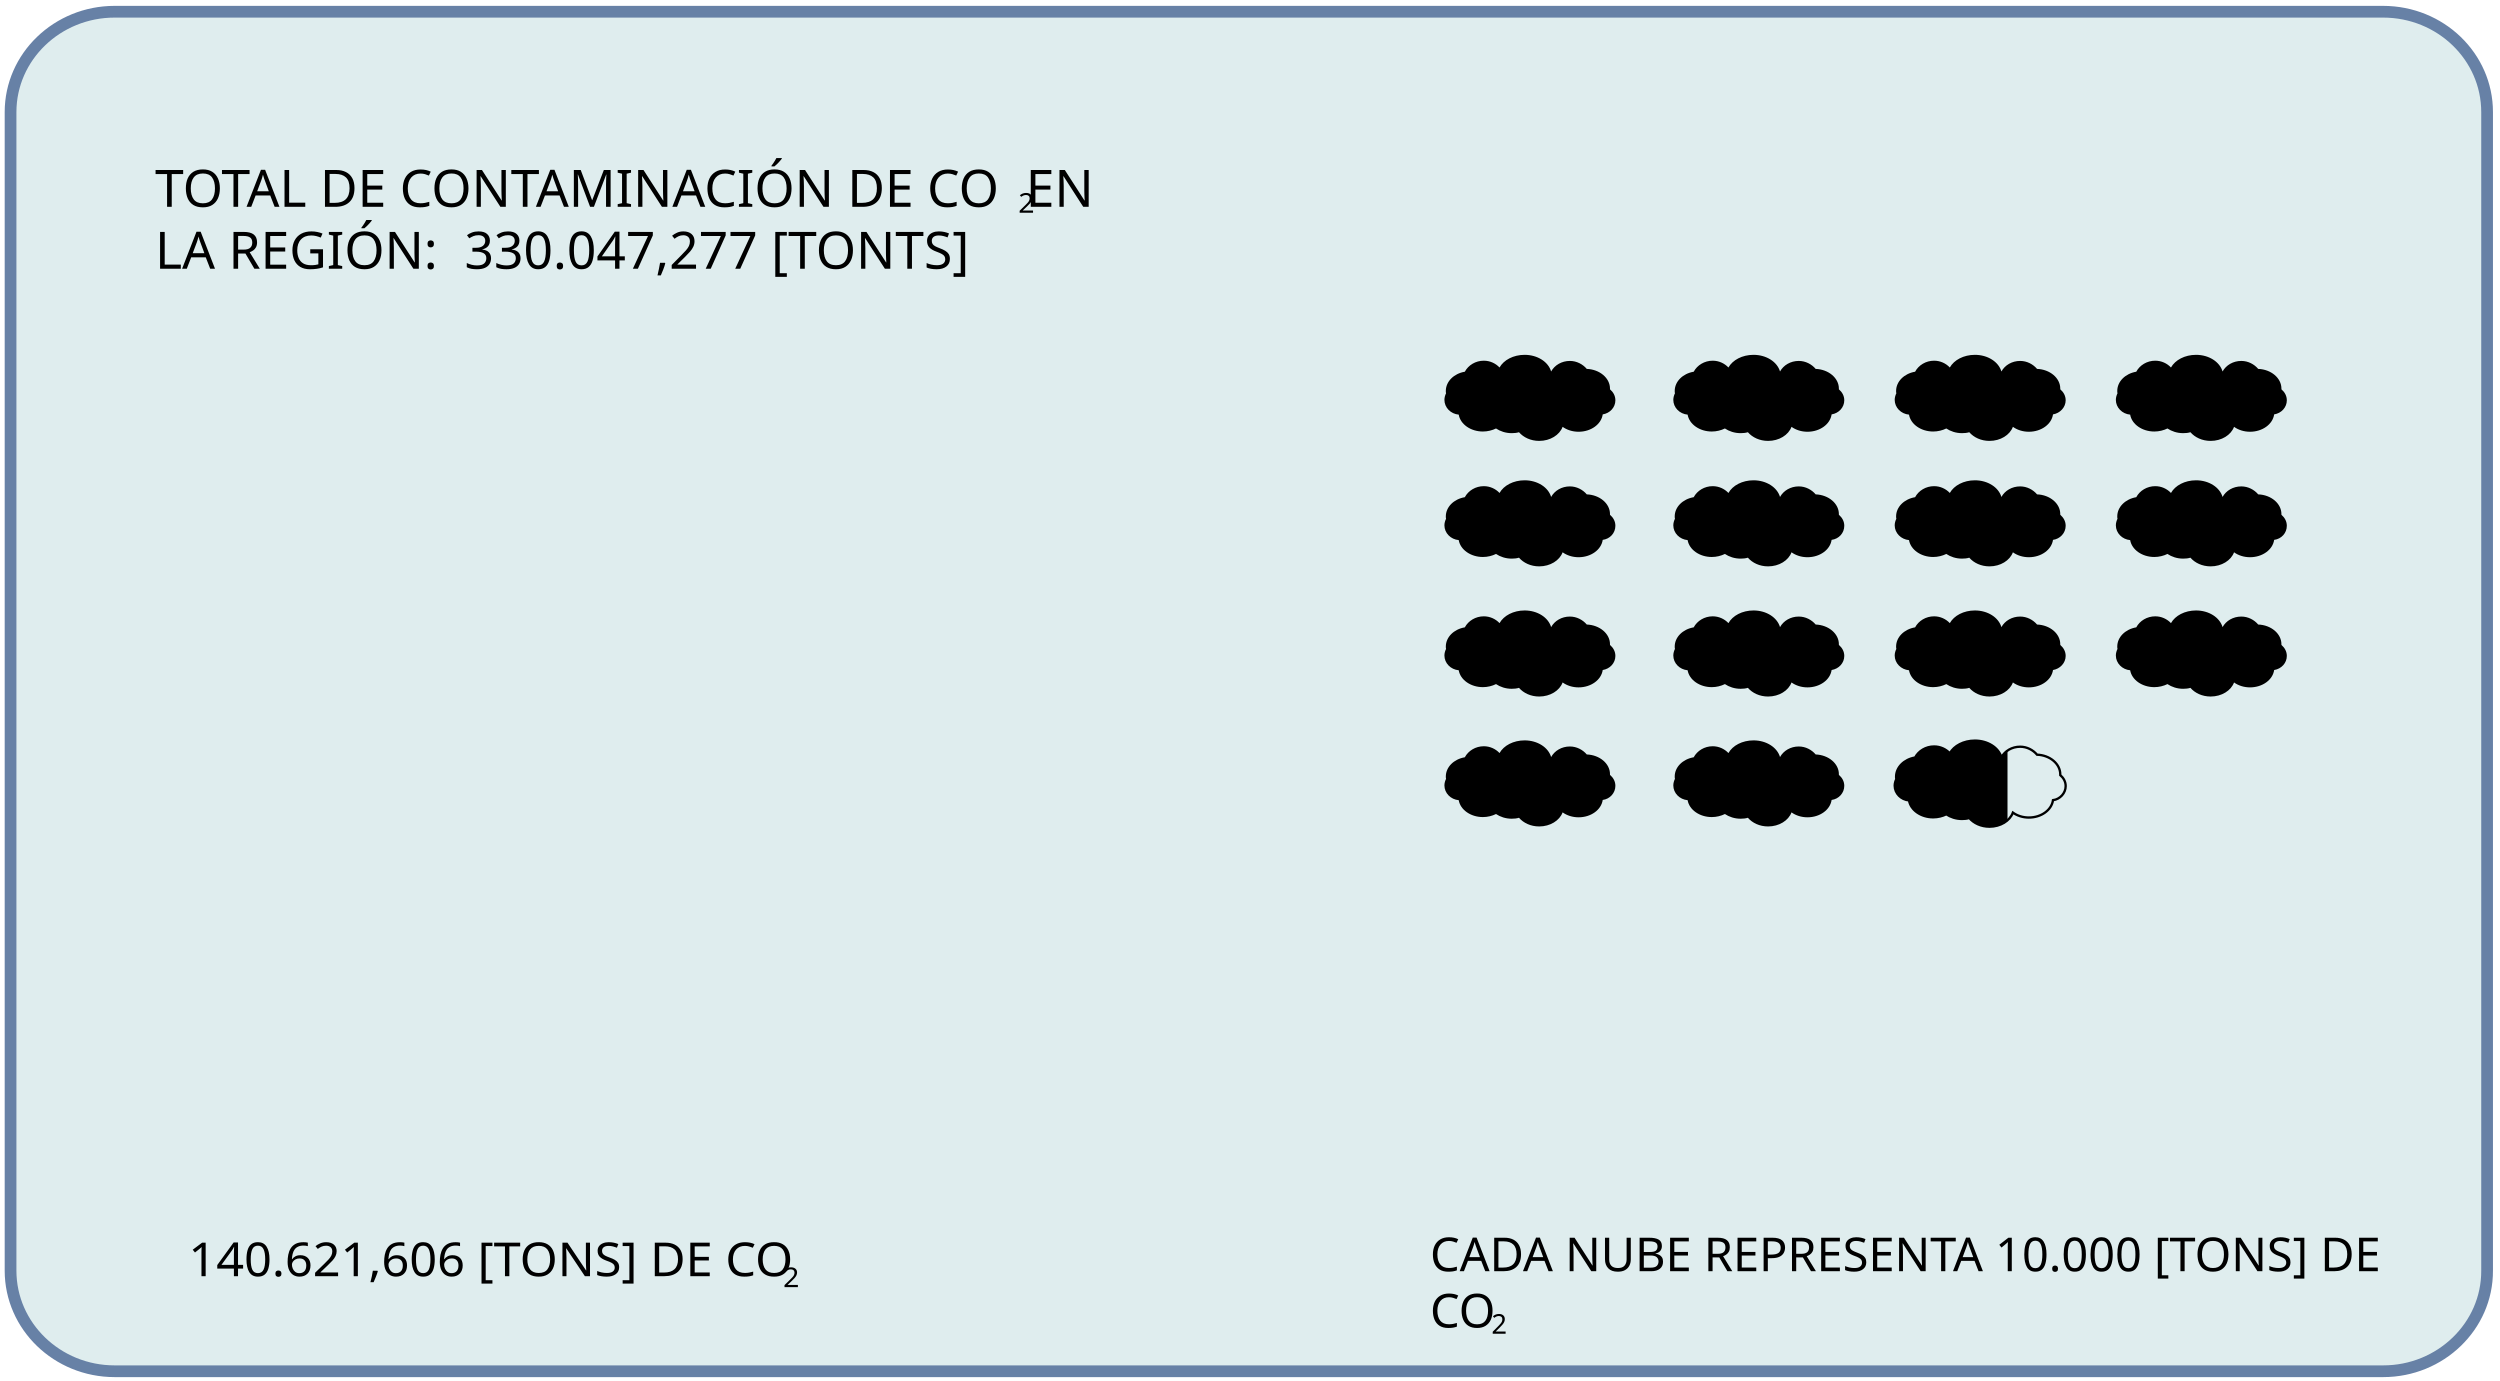
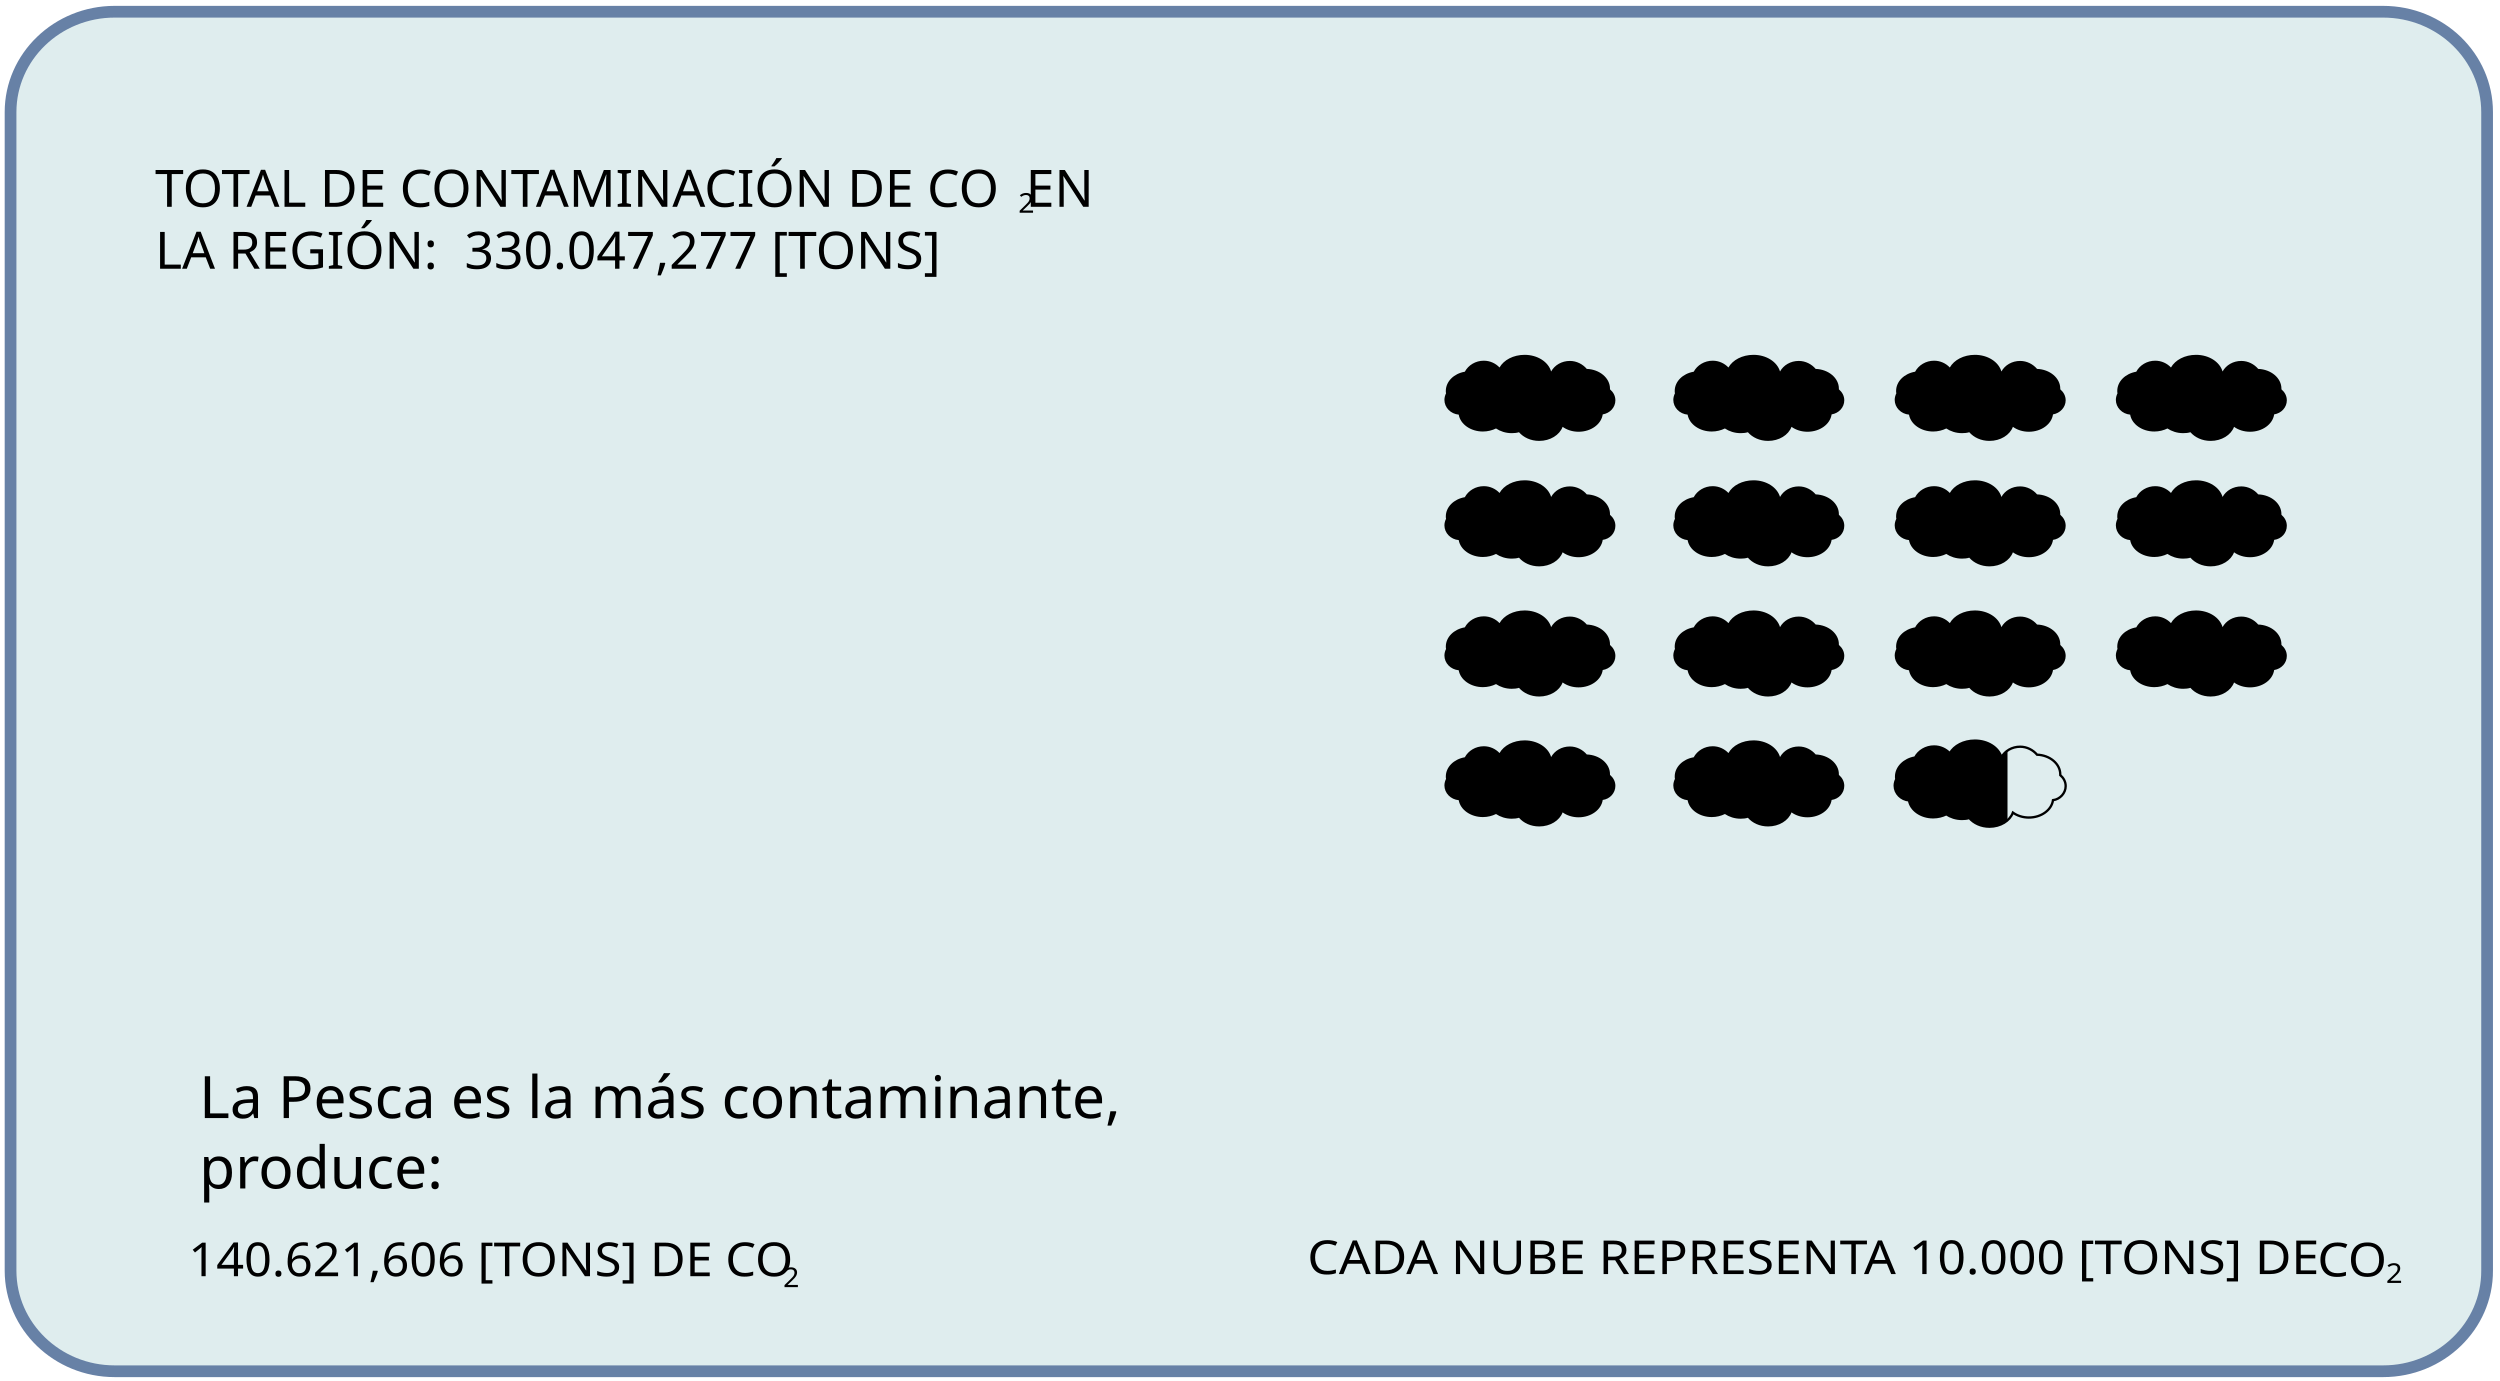
<svg xmlns="http://www.w3.org/2000/svg" version="1.1" id="Capa_1" x="0px" y="0px" viewBox="0 0 1066 588.7" style="enable-background:new 0 0 1066 588.7;" xml:space="preserve">
  <style type="text/css">
	.st0{opacity:0.8;}
	.st1{fill:#D7E9EA;stroke:#416190;stroke-width:5;stroke-miterlimit:10;}
	.st2{fill:none;}
	.st3{font-family:'Tahoma';}
	.st4{font-size:20px;}
	.st5{font-size:11.66px;}
	.st6{fill:none;stroke:#000000;stroke-miterlimit:10;}
	.st7{font-family:'Tahoma-Bold';}
	.st8{font-size:22px;}
+ 	.st9{font-family:'MyriadPro-Regular';}
+ 	.st10{font-size:25px;}
</style>
  <g id="Capa_2" class="st0">
    <path class="st1" d="M1016.2,584.7H48.9c-24.5,0-44.4-19.2-44.4-42.9v-494C4.5,24.2,24.4,5,48.9,5h967.2   c24.6,0,44.4,19.2,44.4,42.8v494C1060.6,565.5,1040.6,584.7,1016.2,584.7z" />
  </g>
  <rect x="71" y="531.9" class="st2" width="445.3" height="88.2" />
  <text transform="matrix(1.0374 0 0 1 74.939 544.1602)" class="st3 st4"> 140.621,606 [TONS] DE CO</text>
  <text transform="matrix(1.0374 0 0 1 333.9307 548.8203)" class="st3 st5">2</text>
  <text transform="matrix(1.0374 0 0 1 356.5342 547.1602)" class="st3 st4">        </text>
  <rect x="609.8" y="534.8" class="st2" width="429.2" height="88.2" />
-   <text transform="matrix(1 0 0 1 609.7698 542.0476)" class="st3 st4">CADA NUBE REPRESENTA 10.000 [TONS] DE </text>
-   <text transform="matrix(1 0 0 1 609.7698 566.0476)" class="st3 st4">CO</text>
-   <text transform="matrix(1 0 0 1 635.9316 568.708)" class="st3 st5">2</text>
  <path class="st2" d="M689.4,442.1c4-6.1,3.6-14.2-1-20" />
  <g>
    <path d="M688.8,279.7c0-1.9-0.9-3.5-2.3-4.7c0-0.1,0-0.2,0-0.3c0-4.5-4.4-8.2-9.9-8.4c-1.7-2-4.3-3.4-7.2-3.4c-3.5,0-6.5,1.8-8,4.5   c-1.2-4.1-5.8-7.1-11.3-7.1c-4.8,0-8.9,2.2-10.7,5.4c-1.7-1.8-4.1-2.9-6.7-2.9c-3.5,0-6.6,1.9-8.1,4.7c-4.7,0.8-8.1,4.2-8.1,8.2   c0,0.3,0,0.7,0.1,1c-0.4,0.8-0.7,1.8-0.7,2.8c0,3.3,2.7,6,6.1,6.3c0.7,4.1,5.1,7.2,10.3,7.2c2,0,4-0.5,5.6-1.3c1.8,1.2,4.1,2,6.7,2   c1.1,0,2.1-0.1,3.1-0.4c1.9,2.2,5,3.7,8.6,3.7c4.7,0,8.7-2.5,10-6c1.8,1.3,4.2,2.1,6.8,2.1c5.3,0,9.7-3.2,10.3-7.4   C686.5,285.2,688.8,282.7,688.8,279.7z" />
  </g>
  <g>
    <path d="M786.4,279.7c0-1.9-0.9-3.5-2.3-4.7c0-0.1,0-0.2,0-0.3c0-4.5-4.4-8.2-9.9-8.4c-1.7-2-4.3-3.4-7.2-3.4c-3.5,0-6.5,1.8-8,4.5   c-1.2-4.1-5.8-7.1-11.3-7.1c-4.8,0-8.9,2.2-10.7,5.4c-1.7-1.8-4.1-2.9-6.7-2.9c-3.5,0-6.6,1.9-8.1,4.7c-4.7,0.8-8.1,4.2-8.1,8.2   c0,0.3,0,0.7,0.1,1c-0.4,0.8-0.7,1.8-0.7,2.8c0,3.3,2.7,6,6.1,6.3c0.7,4.1,5.1,7.2,10.3,7.2c2,0,4-0.5,5.6-1.3c1.8,1.2,4.1,2,6.7,2   c1.1,0,2.1-0.1,3.1-0.4c1.9,2.2,5,3.7,8.6,3.7c4.7,0,8.7-2.5,10-6c1.8,1.3,4.2,2.1,6.8,2.1c5.3,0,9.7-3.2,10.3-7.4   C784.1,285.2,786.4,282.7,786.4,279.7z" />
  </g>
  <g>
    <path class="st6" d="M880.8,335.2c0-1.9-0.9-3.5-2.3-4.7c0-0.1,0-0.2,0-0.3c0-4.5-4.4-8.2-9.9-8.4c-1.7-2-4.3-3.4-7.2-3.4   c-3.5,0-6.5,1.8-8,4.5c-1.2-4.1-5.8-7.1-11.3-7.1c-4.8,0-8.9,2.2-10.7,5.4c-1.7-1.8-4.1-2.9-6.7-2.9c-3.5,0-6.6,1.9-8.1,4.7   c-4.7,0.8-8.1,4.2-8.1,8.2c0,0.3,0,0.7,0.1,1c-0.4,0.8-0.7,1.8-0.7,2.8c0,3.3,2.7,6,6.1,6.3c0.7,4.1,5.1,7.2,10.3,7.2   c2,0,4-0.5,5.6-1.3c1.8,1.2,4.1,2,6.7,2c1.1,0,2.1-0.1,3.1-0.4c1.9,2.2,5,3.7,8.6,3.7c4.7,0,8.7-2.5,10-6c1.8,1.3,4.2,2.1,6.8,2.1   c5.3,0,9.7-3.2,10.3-7.4C878.4,340.8,880.8,338.2,880.8,335.2z" />
  </g>
  <g>
    <path d="M880.8,279.7c0-1.9-0.9-3.5-2.3-4.7c0-0.1,0-0.2,0-0.3c0-4.5-4.4-8.2-9.9-8.4c-1.7-2-4.3-3.4-7.2-3.4c-3.5,0-6.5,1.8-8,4.5   c-1.2-4.1-5.8-7.1-11.3-7.1c-4.8,0-8.9,2.2-10.7,5.4c-1.7-1.8-4.1-2.9-6.7-2.9c-3.5,0-6.6,1.9-8.1,4.7c-4.7,0.8-8.1,4.2-8.1,8.2   c0,0.3,0,0.7,0.1,1c-0.4,0.8-0.7,1.8-0.7,2.8c0,3.3,2.7,6,6.1,6.3c0.7,4.1,5.1,7.2,10.3,7.2c2,0,4-0.5,5.6-1.3c1.8,1.2,4.1,2,6.7,2   c1.1,0,2.1-0.1,3.1-0.4c1.9,2.2,5,3.7,8.6,3.7c4.7,0,8.7-2.5,10-6c1.8,1.3,4.2,2.1,6.8,2.1c5.3,0,9.7-3.2,10.3-7.4   C878.4,285.2,880.8,282.7,880.8,279.7z" />
  </g>
  <g>
    <path d="M688.8,224.2c0-1.9-0.9-3.5-2.3-4.7c0-0.1,0-0.2,0-0.3c0-4.5-4.4-8.2-9.9-8.4c-1.7-2-4.3-3.4-7.2-3.4c-3.5,0-6.5,1.8-8,4.5   c-1.2-4.1-5.8-7.1-11.3-7.1c-4.8,0-8.9,2.2-10.7,5.4c-1.7-1.8-4.1-2.9-6.7-2.9c-3.5,0-6.6,1.9-8.1,4.7c-4.7,0.8-8.1,4.2-8.1,8.2   c0,0.3,0,0.7,0.1,1c-0.4,0.8-0.7,1.8-0.7,2.8c0,3.3,2.7,6,6.1,6.3c0.7,4.1,5.1,7.2,10.3,7.2c2,0,4-0.5,5.6-1.3c1.8,1.2,4.1,2,6.7,2   c1.1,0,2.1-0.1,3.1-0.4c1.9,2.2,5,3.7,8.6,3.7c4.7,0,8.7-2.5,10-6c1.8,1.3,4.2,2.1,6.8,2.1c5.3,0,9.7-3.2,10.3-7.4   C686.5,229.8,688.8,227.3,688.8,224.2z" />
  </g>
  <g>
    <path d="M786.4,224.2c0-1.9-0.9-3.5-2.3-4.7c0-0.1,0-0.2,0-0.3c0-4.5-4.4-8.2-9.9-8.4c-1.7-2-4.3-3.4-7.2-3.4c-3.5,0-6.5,1.8-8,4.5   c-1.2-4.1-5.8-7.1-11.3-7.1c-4.8,0-8.9,2.2-10.7,5.4c-1.7-1.8-4.1-2.9-6.7-2.9c-3.5,0-6.6,1.9-8.1,4.7c-4.7,0.8-8.1,4.2-8.1,8.2   c0,0.3,0,0.7,0.1,1c-0.4,0.8-0.7,1.8-0.7,2.8c0,3.3,2.7,6,6.1,6.3c0.7,4.1,5.1,7.2,10.3,7.2c2,0,4-0.5,5.6-1.3c1.8,1.2,4.1,2,6.7,2   c1.1,0,2.1-0.1,3.1-0.4c1.9,2.2,5,3.7,8.6,3.7c4.7,0,8.7-2.5,10-6c1.8,1.3,4.2,2.1,6.8,2.1c5.3,0,9.7-3.2,10.3-7.4   C784.1,229.8,786.4,227.3,786.4,224.2z" />
  </g>
  <g>
    <path d="M880.8,224.2c0-1.9-0.9-3.5-2.3-4.7c0-0.1,0-0.2,0-0.3c0-4.5-4.4-8.2-9.9-8.4c-1.7-2-4.3-3.4-7.2-3.4c-3.5,0-6.5,1.8-8,4.5   c-1.2-4.1-5.8-7.1-11.3-7.1c-4.8,0-8.9,2.2-10.7,5.4c-1.7-1.8-4.1-2.9-6.7-2.9c-3.5,0-6.6,1.9-8.1,4.7c-4.7,0.8-8.1,4.2-8.1,8.2   c0,0.3,0,0.7,0.1,1c-0.4,0.8-0.7,1.8-0.7,2.8c0,3.3,2.7,6,6.1,6.3c0.7,4.1,5.1,7.2,10.3,7.2c2,0,4-0.5,5.6-1.3c1.8,1.2,4.1,2,6.7,2   c1.1,0,2.1-0.1,3.1-0.4c1.9,2.2,5,3.7,8.6,3.7c4.7,0,8.7-2.5,10-6c1.8,1.3,4.2,2.1,6.8,2.1c5.3,0,9.7-3.2,10.3-7.4   C878.4,229.8,880.8,227.3,880.8,224.2z" />
  </g>
  <g>
    <path d="M975.1,224.2c0-1.9-0.9-3.5-2.3-4.7c0-0.1,0-0.2,0-0.3c0-4.5-4.4-8.2-9.9-8.4c-1.7-2-4.3-3.4-7.2-3.4c-3.5,0-6.5,1.8-8,4.5   c-1.2-4.1-5.8-7.1-11.3-7.1c-4.8,0-8.9,2.2-10.7,5.4c-1.7-1.8-4.1-2.9-6.7-2.9c-3.5,0-6.6,1.9-8.1,4.7c-4.7,0.8-8.1,4.2-8.1,8.2   c0,0.3,0,0.7,0.1,1c-0.4,0.8-0.7,1.8-0.7,2.8c0,3.3,2.7,6,6.1,6.3c0.7,4.1,5.1,7.2,10.3,7.2c2,0,4-0.5,5.6-1.3c1.8,1.2,4.1,2,6.7,2   c1.1,0,2.1-0.1,3.1-0.4c1.9,2.2,5,3.7,8.6,3.7c4.7,0,8.7-2.5,10-6c1.8,1.3,4.2,2.1,6.8,2.1c5.3,0,9.7-3.2,10.3-7.4   C972.8,229.8,975.1,227.3,975.1,224.2z" />
  </g>
  <g>
    <path d="M688.8,170.7c0-1.9-0.9-3.5-2.3-4.7c0-0.1,0-0.2,0-0.3c0-4.5-4.4-8.2-9.9-8.4c-1.7-2-4.3-3.4-7.2-3.4c-3.5,0-6.5,1.8-8,4.5   c-1.2-4.1-5.8-7.1-11.3-7.1c-4.8,0-8.9,2.2-10.7,5.4c-1.7-1.8-4.1-2.9-6.7-2.9c-3.5,0-6.6,1.9-8.1,4.7c-4.7,0.8-8.1,4.2-8.1,8.2   c0,0.3,0,0.7,0.1,1c-0.4,0.8-0.7,1.8-0.7,2.8c0,3.3,2.7,6,6.1,6.3c0.7,4.1,5.1,7.2,10.3,7.2c2,0,4-0.5,5.6-1.3c1.8,1.2,4.1,2,6.7,2   c1.1,0,2.1-0.1,3.1-0.4c1.9,2.2,5,3.7,8.6,3.7c4.7,0,8.7-2.5,10-6c1.8,1.3,4.2,2.1,6.8,2.1c5.3,0,9.7-3.2,10.3-7.4   C686.5,176.2,688.8,173.7,688.8,170.7z" />
  </g>
  <g>
    <path d="M786.4,170.7c0-1.9-0.9-3.5-2.3-4.7c0-0.1,0-0.2,0-0.3c0-4.5-4.4-8.2-9.9-8.4c-1.7-2-4.3-3.4-7.2-3.4c-3.5,0-6.5,1.8-8,4.5   c-1.2-4.1-5.8-7.1-11.3-7.1c-4.8,0-8.9,2.2-10.7,5.4c-1.7-1.8-4.1-2.9-6.7-2.9c-3.5,0-6.6,1.9-8.1,4.7c-4.7,0.8-8.1,4.2-8.1,8.2   c0,0.3,0,0.7,0.1,1c-0.4,0.8-0.7,1.8-0.7,2.8c0,3.3,2.7,6,6.1,6.3c0.7,4.1,5.1,7.2,10.3,7.2c2,0,4-0.5,5.6-1.3c1.8,1.2,4.1,2,6.7,2   c1.1,0,2.1-0.1,3.1-0.4c1.9,2.2,5,3.7,8.6,3.7c4.7,0,8.7-2.5,10-6c1.8,1.3,4.2,2.1,6.8,2.1c5.3,0,9.7-3.2,10.3-7.4   C784.1,176.2,786.4,173.7,786.4,170.7z" />
  </g>
  <g>
    <path d="M880.8,170.7c0-1.9-0.9-3.5-2.3-4.7c0-0.1,0-0.2,0-0.3c0-4.5-4.4-8.2-9.9-8.4c-1.7-2-4.3-3.4-7.2-3.4c-3.5,0-6.5,1.8-8,4.5   c-1.2-4.1-5.8-7.1-11.3-7.1c-4.8,0-8.9,2.2-10.7,5.4c-1.7-1.8-4.1-2.9-6.7-2.9c-3.5,0-6.6,1.9-8.1,4.7c-4.7,0.8-8.1,4.2-8.1,8.2   c0,0.3,0,0.7,0.1,1c-0.4,0.8-0.7,1.8-0.7,2.8c0,3.3,2.7,6,6.1,6.3c0.7,4.1,5.1,7.2,10.3,7.2c2,0,4-0.5,5.6-1.3c1.8,1.2,4.1,2,6.7,2   c1.1,0,2.1-0.1,3.1-0.4c1.9,2.2,5,3.7,8.6,3.7c4.7,0,8.7-2.5,10-6c1.8,1.3,4.2,2.1,6.8,2.1c5.3,0,9.7-3.2,10.3-7.4   C878.4,176.2,880.8,173.7,880.8,170.7z" />
  </g>
  <g>
    <path d="M975.1,170.7c0-1.9-0.9-3.5-2.3-4.7c0-0.1,0-0.2,0-0.3c0-4.5-4.4-8.2-9.9-8.4c-1.7-2-4.3-3.4-7.2-3.4c-3.5,0-6.5,1.8-8,4.5   c-1.2-4.1-5.8-7.1-11.3-7.1c-4.8,0-8.9,2.2-10.7,5.4c-1.7-1.8-4.1-2.9-6.7-2.9c-3.5,0-6.6,1.9-8.1,4.7c-4.7,0.8-8.1,4.2-8.1,8.2   c0,0.3,0,0.7,0.1,1c-0.4,0.8-0.7,1.8-0.7,2.8c0,3.3,2.7,6,6.1,6.3c0.7,4.1,5.1,7.2,10.3,7.2c2,0,4-0.5,5.6-1.3c1.8,1.2,4.1,2,6.7,2   c1.1,0,2.1-0.1,3.1-0.4c1.9,2.2,5,3.7,8.6,3.7c4.7,0,8.7-2.5,10-6c1.8,1.3,4.2,2.1,6.8,2.1c5.3,0,9.7-3.2,10.3-7.4   C972.8,176.2,975.1,173.7,975.1,170.7z" />
  </g>
  <g>
    <path d="M688.8,335.1c0-1.9-0.9-3.5-2.3-4.7c0-0.1,0-0.2,0-0.3c0-4.5-4.4-8.2-9.9-8.4c-1.7-2-4.3-3.4-7.2-3.4c-3.5,0-6.5,1.8-8,4.5   c-1.2-4.1-5.8-7.1-11.3-7.1c-4.8,0-8.9,2.2-10.7,5.4c-1.7-1.8-4.1-2.9-6.7-2.9c-3.5,0-6.6,1.9-8.1,4.7c-4.7,0.8-8.1,4.2-8.1,8.2   c0,0.3,0,0.7,0.1,1c-0.4,0.8-0.7,1.8-0.7,2.8c0,3.3,2.7,6,6.1,6.3c0.7,4.1,5.1,7.2,10.3,7.2c2,0,4-0.5,5.6-1.3c1.8,1.2,4.1,2,6.7,2   c1.1,0,2.1-0.1,3.1-0.4c1.9,2.2,5,3.7,8.6,3.7c4.7,0,8.7-2.5,10-6c1.8,1.3,4.2,2.1,6.8,2.1c5.3,0,9.7-3.2,10.3-7.4   C686.5,340.7,688.8,338.1,688.8,335.1z" />
  </g>
  <g>
    <path d="M786.4,335.1c0-1.9-0.9-3.5-2.3-4.7c0-0.1,0-0.2,0-0.3c0-4.5-4.4-8.2-9.9-8.4c-1.7-2-4.3-3.4-7.2-3.4c-3.5,0-6.5,1.8-8,4.5   c-1.2-4.1-5.8-7.1-11.3-7.1c-4.8,0-8.9,2.2-10.7,5.4c-1.7-1.8-4.1-2.9-6.7-2.9c-3.5,0-6.6,1.9-8.1,4.7c-4.7,0.8-8.1,4.2-8.1,8.2   c0,0.3,0,0.7,0.1,1c-0.4,0.8-0.7,1.8-0.7,2.8c0,3.3,2.7,6,6.1,6.3c0.7,4.1,5.1,7.2,10.3,7.2c2,0,4-0.5,5.6-1.3c1.8,1.2,4.1,2,6.7,2   c1.1,0,2.1-0.1,3.1-0.4c1.9,2.2,5,3.7,8.6,3.7c4.7,0,8.7-2.5,10-6c1.8,1.3,4.2,2.1,6.8,2.1c5.3,0,9.7-3.2,10.3-7.4   C784.1,340.7,786.4,338.1,786.4,335.1z" />
  </g>
  <g>
    <path d="M975.1,279.7c0-1.9-0.9-3.5-2.3-4.7c0-0.1,0-0.2,0-0.3c0-4.5-4.4-8.2-9.9-8.4c-1.7-2-4.3-3.4-7.2-3.4c-3.5,0-6.5,1.8-8,4.5   c-1.2-4.1-5.8-7.1-11.3-7.1c-4.8,0-8.9,2.2-10.7,5.4c-1.7-1.8-4.1-2.9-6.7-2.9c-3.5,0-6.6,1.9-8.1,4.7c-4.7,0.8-8.1,4.2-8.1,8.2   c0,0.3,0,0.7,0.1,1c-0.4,0.8-0.7,1.8-0.7,2.8c0,3.3,2.7,6,6.1,6.3c0.7,4.1,5.1,7.2,10.3,7.2c2,0,4-0.5,5.6-1.3c1.8,1.2,4.1,2,6.7,2   c1.1,0,2.1-0.1,3.1-0.4c1.9,2.2,5,3.7,8.6,3.7c4.7,0,8.7-2.5,10-6c1.8,1.3,4.2,2.1,6.8,2.1c5.3,0,9.7-3.2,10.3-7.4   C972.8,285.2,975.1,282.7,975.1,279.7z" />
  </g>
  <g>
    <path d="M853.4,322.8c-1.2-4.1-5.8-7.1-11.3-7.1c-4.8,0-8.9,2.2-10.7,5.4c-1.7-1.8-4.1-2.9-6.7-2.9c-3.5,0-6.6,1.9-8.1,4.7   c-4.7,0.8-8.1,4.2-8.1,8.2c0,0.3,0,0.7,0.1,1c-0.4,0.8-0.7,1.8-0.7,2.8c0,3.3,2.7,6,6.1,6.3c0.7,4.1,5.1,7.2,10.3,7.2   c2,0,4-0.5,5.6-1.3c1.8,1.2,4.1,2,6.7,2c1.1,0,2.1-0.1,3.1-0.4c1.9,2.2,5,3.7,8.6,3.7c3,0,5.8-1.1,7.7-2.7c0-10.1,0-19.6,0-29.7   C854.9,320.7,854,321.7,853.4,322.8z" />
  </g>
  <text transform="matrix(1 0 0 1 66.1172 88.1917)" class="st7 st8">TOTAL DE CONTAMINACIÓN DE CO  EN </text>
-   <text transform="matrix(1 0 0 1 66.1172 114.5916)" class="st7 st8">LA REGIÓN:  330.047,277 [TONTS]</text>
+   <text transform="matrix(1 0 0 1 66.1172 114.5916)" class="st7 st8">LA REGIÓN:  330.047,277 [TONS]</text>
  <text transform="matrix(1.0374 0 0 1 434.1953 90.708)" class="st7 st5">2</text>
+   <text transform="matrix(1.0645 0 0 1 557.4368 543.2739)" class="st3 st4">CADA NUBE REPRESENTA 10.000 [TONS] DE </text>
+   <text transform="matrix(1.0645 0 0 1 988.1292 544.2739)" class="st3 st4">CO</text>
+   <text transform="matrix(1.0645 0 0 1 1017.364 547.0464)" class="st3 st5">2</text>
+   <rect x="84.9" y="459" class="st2" width="448.1" height="51.5" />
+   <text transform="matrix(1 0 0 1 84.9131 476.75)">
+     <tspan x="0" y="0" class="st9 st10">La Pesca es la más contaminante, </tspan>
+     <tspan x="0" y="30" class="st9 st10">produce:</tspan>
+   </text>
</svg>
